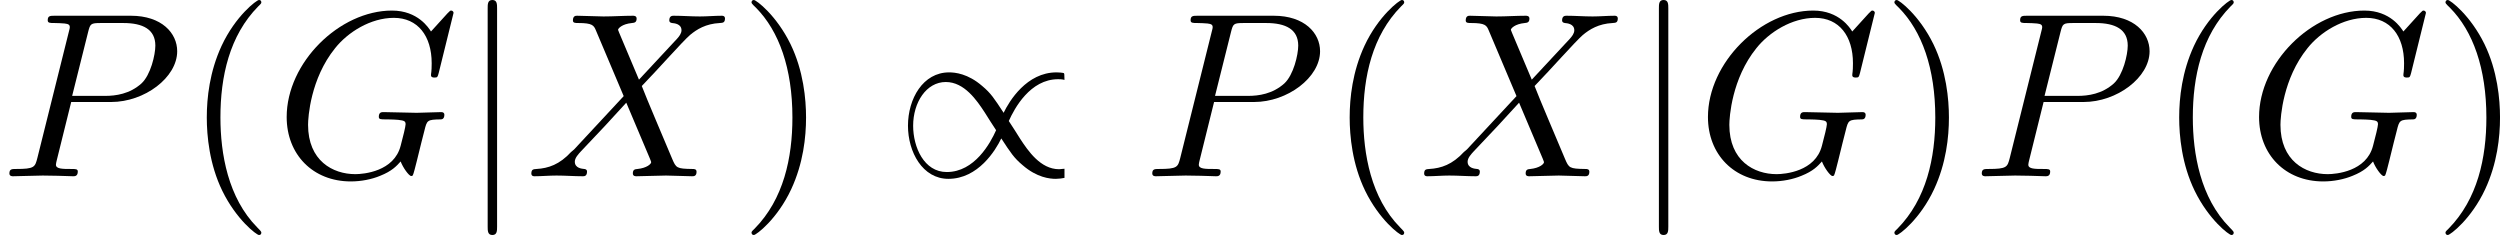
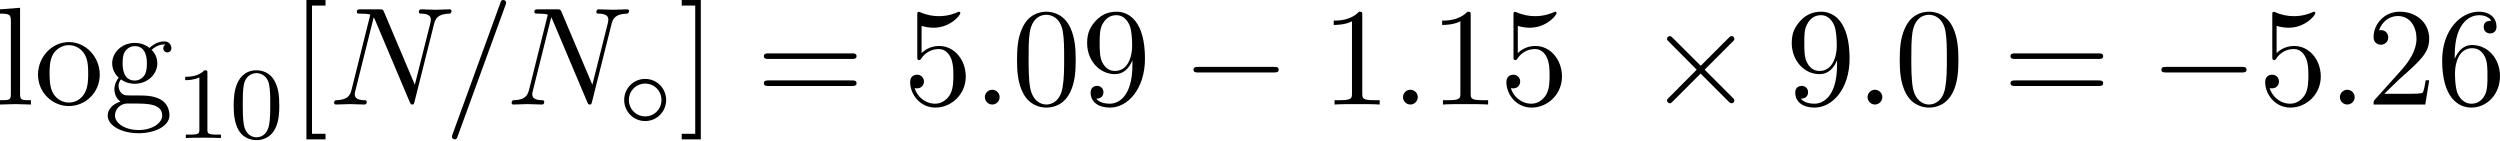
- <svg xmlns="http://www.w3.org/2000/svg" xmlns:xlink="http://www.w3.org/1999/xlink" version="1.1" width="162.466pt" height="15.273pt" viewBox="235.484 79.05 162.466 15.273">
+ <svg xmlns="http://www.w3.org/2000/svg" xmlns:xlink="http://www.w3.org/1999/xlink" version="1.1" width="273.952pt" height="15.356pt" viewBox="180.428 815.021 273.952 15.356">
  <defs>
-     <path id="g15-47" d="M7.876-.349C7.833-.349 7.658-.327 7.625-.327C6.764-.327 6.185-1.178 5.815-1.745C5.705-1.931 5.411-2.378 5.291-2.564C5.553-3.153 6.284-4.505 7.582-4.505C7.658-4.505 7.756-4.505 7.876-4.473C7.876-4.756 7.865-4.767 7.844-4.789C7.767-4.811 7.604-4.822 7.505-4.822C6.12-4.822 5.313-3.491 5.051-2.945C4.615-3.611 4.462-3.851 4.058-4.189C3.393-4.767 2.793-4.822 2.52-4.822C1.309-4.822 .611-3.6 .611-2.345C.611-1.124 1.287 .12 2.487 .12C3.873 .12 4.68-1.211 4.942-1.756C5.378-1.091 5.531-.851 5.935-.513C6.6 .065 7.2 .12 7.473 .12C7.604 .12 7.778 .098 7.876 .076V-.349ZM4.702-2.138C4.44-1.549 3.709-.196 2.411-.196C1.353-.196 .851-1.353 .851-2.345C.851-3.425 1.462-4.375 2.367-4.375C3.229-4.375 3.807-3.524 4.178-2.956C4.287-2.771 4.582-2.324 4.702-2.138Z" />
-     <path id="g15-106" d="M1.735-7.789C1.735-7.985 1.735-8.182 1.516-8.182S1.298-7.985 1.298-7.789V2.335C1.298 2.531 1.298 2.727 1.516 2.727S1.735 2.531 1.735 2.335V-7.789Z" />
-     <path id="g26-40" d="M3.611 2.618C3.611 2.585 3.611 2.564 3.425 2.378C2.062 1.004 1.713-1.058 1.713-2.727C1.713-4.625 2.127-6.524 3.469-7.887C3.611-8.018 3.611-8.04 3.611-8.073C3.611-8.149 3.567-8.182 3.502-8.182C3.393-8.182 2.411-7.44 1.767-6.055C1.211-4.855 1.08-3.644 1.08-2.727C1.08-1.876 1.2-.556 1.8 .676C2.455 2.018 3.393 2.727 3.502 2.727C3.567 2.727 3.611 2.695 3.611 2.618Z" />
-     <path id="g26-41" d="M3.153-2.727C3.153-3.578 3.033-4.898 2.433-6.131C1.778-7.473 .84-8.182 .731-8.182C.665-8.182 .622-8.138 .622-8.073C.622-8.04 .622-8.018 .829-7.822C1.898-6.742 2.52-5.007 2.52-2.727C2.52-.862 2.116 1.058 .764 2.433C.622 2.564 .622 2.585 .622 2.618C.622 2.684 .665 2.727 .731 2.727C.84 2.727 1.822 1.985 2.465 .6C3.022-.6 3.153-1.811 3.153-2.727Z" />
-     <path id="g18-71" d="M8.291-7.582C8.291-7.615 8.269-7.691 8.171-7.691C8.138-7.691 8.127-7.68 8.007-7.56L7.244-6.72C7.145-6.873 6.644-7.691 5.433-7.691C3-7.691 .545-5.28 .545-2.749C.545-1.015 1.756 .24 3.524 .24C4.004 .24 4.495 .142 4.887-.022C5.433-.24 5.64-.469 5.836-.687C5.935-.415 6.218-.011 6.327-.011C6.382-.011 6.404-.044 6.404-.055C6.425-.076 6.535-.491 6.589-.72L6.796-1.56C6.84-1.745 6.895-1.931 6.938-2.116C7.058-2.607 7.069-2.629 7.691-2.64C7.745-2.64 7.865-2.651 7.865-2.858C7.865-2.935 7.811-2.978 7.724-2.978C7.473-2.978 6.829-2.945 6.578-2.945C6.24-2.945 5.389-2.978 5.051-2.978C4.953-2.978 4.822-2.978 4.822-2.76C4.822-2.64 4.909-2.64 5.149-2.64C5.16-2.64 5.476-2.64 5.727-2.618C6.011-2.585 6.065-2.553 6.065-2.411C6.065-2.313 5.945-1.822 5.836-1.418C5.531-.218 4.113-.098 3.731-.098C2.684-.098 1.538-.72 1.538-2.389C1.538-2.727 1.647-4.527 2.793-5.945C3.382-6.687 4.44-7.353 5.52-7.353C6.633-7.353 7.276-6.513 7.276-5.247C7.276-4.811 7.244-4.8 7.244-4.691S7.364-4.582 7.407-4.582C7.549-4.582 7.549-4.604 7.604-4.8L8.291-7.582Z" />
-     <path id="g18-80" d="M3.305-3.447H5.16C6.709-3.447 8.225-4.582 8.225-5.804C8.225-6.644 7.505-7.451 6.076-7.451H2.542C2.335-7.451 2.215-7.451 2.215-7.244C2.215-7.113 2.313-7.113 2.531-7.113C2.673-7.113 2.869-7.102 3-7.091C3.175-7.069 3.24-7.036 3.24-6.916C3.24-6.873 3.229-6.84 3.196-6.709L1.735-.851C1.625-.425 1.604-.338 .742-.338C.556-.338 .436-.338 .436-.131C.436 0 .567 0 .6 0C.905 0 1.68-.033 1.985-.033C2.215-.033 2.455-.022 2.684-.022C2.924-.022 3.164 0 3.393 0C3.469 0 3.611 0 3.611-.218C3.611-.338 3.513-.338 3.305-.338C2.902-.338 2.596-.338 2.596-.535C2.596-.6 2.618-.655 2.629-.72L3.305-3.447ZM4.091-6.698C4.189-7.08 4.211-7.113 4.68-7.113H5.727C6.633-7.113 7.211-6.818 7.211-6.065C7.211-5.64 6.993-4.702 6.567-4.309C6.022-3.818 5.367-3.731 4.887-3.731H3.349L4.091-6.698Z" />
-     <path id="g18-88" d="M5.291-4.484L4.375-6.655C4.342-6.742 4.32-6.785 4.32-6.796C4.32-6.862 4.505-7.069 4.964-7.113C5.073-7.124 5.182-7.135 5.182-7.32C5.182-7.451 5.051-7.451 5.018-7.451C4.571-7.451 4.102-7.418 3.644-7.418C3.371-7.418 2.695-7.451 2.422-7.451C2.356-7.451 2.225-7.451 2.225-7.233C2.225-7.113 2.335-7.113 2.476-7.113C3.131-7.113 3.196-7.004 3.295-6.764L4.582-3.72L2.28-1.244L2.138-1.124C1.604-.545 1.091-.371 .535-.338C.393-.327 .295-.327 .295-.12C.295-.109 .295 0 .436 0C.764 0 1.124-.033 1.462-.033C1.865-.033 2.291 0 2.684 0C2.749 0 2.88 0 2.88-.218C2.88-.327 2.771-.338 2.749-.338C2.651-.349 2.313-.371 2.313-.676C2.313-.851 2.476-1.025 2.607-1.167L3.72-2.345L4.702-3.415L5.804-.807C5.847-.687 5.858-.676 5.858-.655C5.858-.567 5.651-.382 5.225-.338C5.105-.327 5.007-.316 5.007-.131C5.007 0 5.127 0 5.171 0C5.476 0 6.24-.033 6.545-.033C6.818-.033 7.484 0 7.756 0C7.833 0 7.964 0 7.964-.207C7.964-.338 7.855-.338 7.767-.338C7.036-.349 7.015-.382 6.829-.818C6.404-1.833 5.673-3.535 5.422-4.189C6.164-4.953 7.309-6.251 7.658-6.556C7.975-6.818 8.389-7.08 9.044-7.113C9.185-7.124 9.284-7.124 9.284-7.331C9.284-7.342 9.284-7.451 9.142-7.451C8.815-7.451 8.455-7.418 8.116-7.418C7.713-7.418 7.298-7.451 6.905-7.451C6.84-7.451 6.698-7.451 6.698-7.233C6.698-7.156 6.753-7.124 6.829-7.113C6.927-7.102 7.265-7.08 7.265-6.775C7.265-6.622 7.145-6.48 7.058-6.382L5.291-4.484Z" />
+     <path id="g14-14" d="M3.754-1.993C3.754-2.909 3.021-3.642 2.112-3.642S.47-2.909 .47-1.993S1.203-.343 2.112-.343S3.754-1.076 3.754-1.993ZM2.112-.709C1.403-.709 .837-1.275 .837-1.993S1.403-3.276 2.112-3.276S3.387-2.71 3.387-1.993S2.821-.709 2.112-.709Z" />
+     <path id="g15-0" d="M7.189-2.509C7.375-2.509 7.571-2.509 7.571-2.727S7.375-2.945 7.189-2.945H1.287C1.102-2.945 .905-2.945 .905-2.727S1.102-2.509 1.287-2.509H7.189Z" />
+     <path id="g15-2" d="M4.244-3.033L2.062-5.204C1.931-5.335 1.909-5.356 1.822-5.356C1.713-5.356 1.604-5.258 1.604-5.138C1.604-5.062 1.625-5.04 1.745-4.92L3.927-2.727L1.745-.535C1.625-.415 1.604-.393 1.604-.316C1.604-.196 1.713-.098 1.822-.098C1.909-.098 1.931-.12 2.062-.251L4.233-2.422L6.491-.164C6.513-.153 6.589-.098 6.655-.098C6.785-.098 6.873-.196 6.873-.316C6.873-.338 6.873-.382 6.84-.436C6.829-.458 5.095-2.171 4.549-2.727L6.545-4.724C6.6-4.789 6.764-4.931 6.818-4.996C6.829-5.018 6.873-5.062 6.873-5.138C6.873-5.258 6.785-5.356 6.655-5.356C6.567-5.356 6.524-5.313 6.404-5.193L4.244-3.033Z" />
+     <path id="g18-58" d="M2.095-.578C2.095-.895 1.833-1.156 1.516-1.156S.938-.895 .938-.578S1.2 0 1.516 0S2.095-.262 2.095-.578Z" />
+     <path id="g18-61" d="M4.789-7.767C4.844-7.909 4.844-7.953 4.844-7.964C4.844-8.084 4.745-8.182 4.625-8.182C4.549-8.182 4.473-8.149 4.44-8.084L.655 2.313C.6 2.455 .6 2.498 .6 2.509C.6 2.629 .698 2.727 .818 2.727C.96 2.727 .993 2.651 1.058 2.465L4.789-7.767Z" />
+     <path id="g18-78" d="M8.247-6.305C8.356-6.742 8.553-7.08 9.425-7.113C9.48-7.113 9.611-7.124 9.611-7.331C9.611-7.342 9.611-7.451 9.469-7.451C9.109-7.451 8.727-7.418 8.367-7.418C7.996-7.418 7.615-7.451 7.255-7.451C7.189-7.451 7.058-7.451 7.058-7.233C7.058-7.113 7.167-7.113 7.255-7.113C7.876-7.102 7.996-6.873 7.996-6.633C7.996-6.6 7.975-6.436 7.964-6.404L6.742-1.549L4.331-7.244C4.244-7.44 4.233-7.451 3.982-7.451H2.52C2.302-7.451 2.204-7.451 2.204-7.233C2.204-7.113 2.302-7.113 2.509-7.113C2.564-7.113 3.251-7.113 3.251-7.015L1.789-1.156C1.68-.72 1.495-.371 .611-.338C.545-.338 .425-.327 .425-.12C.425-.044 .48 0 .567 0C.916 0 1.298-.033 1.658-.033C2.029-.033 2.422 0 2.782 0C2.836 0 2.978 0 2.978-.218C2.978-.327 2.88-.338 2.76-.338C2.127-.36 2.04-.6 2.04-.818C2.04-.895 2.051-.949 2.084-1.069L3.524-6.829C3.567-6.764 3.567-6.742 3.622-6.633L6.338-.207C6.415-.022 6.447 0 6.545 0C6.665 0 6.665-.033 6.72-.229L8.247-6.305Z" />
+     <path id="g20-48" d="M3.897-2.542C3.897-3.395 3.81-3.913 3.547-4.423C3.196-5.125 2.55-5.3 2.112-5.3C1.108-5.3 .741-4.551 .63-4.328C.343-3.746 .327-2.957 .327-2.542C.327-2.016 .351-1.211 .733-.574C1.1 .016 1.69 .167 2.112 .167C2.495 .167 3.18 .048 3.579-.741C3.873-1.315 3.897-2.024 3.897-2.542ZM2.112-.056C1.841-.056 1.291-.183 1.124-1.02C1.036-1.474 1.036-2.224 1.036-2.638C1.036-3.188 1.036-3.746 1.124-4.184C1.291-4.997 1.913-5.077 2.112-5.077C2.383-5.077 2.933-4.941 3.092-4.216C3.188-3.778 3.188-3.18 3.188-2.638C3.188-2.168 3.188-1.451 3.092-1.004C2.925-.167 2.375-.056 2.112-.056Z" />
+     <path id="g20-49" d="M2.503-5.077C2.503-5.292 2.487-5.3 2.271-5.3C1.945-4.981 1.522-4.79 .765-4.79V-4.527C.98-4.527 1.411-4.527 1.873-4.742V-.654C1.873-.359 1.849-.263 1.092-.263H.813V0C1.14-.024 1.825-.024 2.184-.024S3.236-.024 3.563 0V-.263H3.284C2.527-.263 2.503-.359 2.503-.654V-5.077Z" />
+     <path id="g26-48" d="M5.018-3.491C5.018-4.364 4.964-5.236 4.582-6.044C4.08-7.091 3.185-7.265 2.727-7.265C2.073-7.265 1.276-6.982 .829-5.967C.48-5.215 .425-4.364 .425-3.491C.425-2.673 .469-1.691 .916-.862C1.385 .022 2.182 .24 2.716 .24C3.305 .24 4.135 .011 4.615-1.025C4.964-1.778 5.018-2.629 5.018-3.491ZM2.716 0C2.291 0 1.647-.273 1.451-1.32C1.331-1.975 1.331-2.978 1.331-3.622C1.331-4.32 1.331-5.04 1.418-5.629C1.625-6.927 2.444-7.025 2.716-7.025C3.076-7.025 3.796-6.829 4.004-5.749C4.113-5.138 4.113-4.309 4.113-3.622C4.113-2.804 4.113-2.062 3.993-1.364C3.829-.327 3.207 0 2.716 0Z" />
+     <path id="g26-49" d="M3.207-6.982C3.207-7.244 3.207-7.265 2.956-7.265C2.28-6.567 1.32-6.567 .971-6.567V-6.229C1.189-6.229 1.833-6.229 2.4-6.513V-.862C2.4-.469 2.367-.338 1.385-.338H1.036V0C1.418-.033 2.367-.033 2.804-.033S4.189-.033 4.571 0V-.338H4.222C3.24-.338 3.207-.458 3.207-.862V-6.982Z" />
+     <path id="g26-50" d="M1.385-.84L2.542-1.964C4.244-3.469 4.898-4.058 4.898-5.149C4.898-6.393 3.916-7.265 2.585-7.265C1.353-7.265 .545-6.262 .545-5.291C.545-4.68 1.091-4.68 1.124-4.68C1.309-4.68 1.691-4.811 1.691-5.258C1.691-5.542 1.495-5.825 1.113-5.825C1.025-5.825 1.004-5.825 .971-5.815C1.222-6.524 1.811-6.927 2.444-6.927C3.436-6.927 3.905-6.044 3.905-5.149C3.905-4.276 3.36-3.415 2.76-2.738L.665-.404C.545-.284 .545-.262 .545 0H4.593L4.898-1.898H4.625C4.571-1.571 4.495-1.091 4.385-.927C4.309-.84 3.589-.84 3.349-.84H1.385Z" />
+     <path id="g26-53" d="M4.898-2.193C4.898-3.491 4.004-4.582 2.825-4.582C2.302-4.582 1.833-4.407 1.44-4.025V-6.153C1.658-6.087 2.018-6.011 2.367-6.011C3.709-6.011 4.473-7.004 4.473-7.145C4.473-7.211 4.44-7.265 4.364-7.265C4.353-7.265 4.331-7.265 4.276-7.233C4.058-7.135 3.524-6.916 2.793-6.916C2.356-6.916 1.855-6.993 1.342-7.222C1.255-7.255 1.233-7.255 1.211-7.255C1.102-7.255 1.102-7.167 1.102-6.993V-3.764C1.102-3.567 1.102-3.48 1.255-3.48C1.331-3.48 1.353-3.513 1.396-3.578C1.516-3.753 1.92-4.342 2.804-4.342C3.371-4.342 3.644-3.84 3.731-3.644C3.905-3.24 3.927-2.815 3.927-2.269C3.927-1.887 3.927-1.233 3.665-.775C3.404-.349 3-.065 2.498-.065C1.702-.065 1.08-.644 .895-1.287C.927-1.276 .96-1.265 1.08-1.265C1.44-1.265 1.625-1.538 1.625-1.8S1.44-2.335 1.08-2.335C.927-2.335 .545-2.258 .545-1.756C.545-.818 1.298 .24 2.52 .24C3.785 .24 4.898-.807 4.898-2.193Z" />
+     <path id="g26-54" d="M1.44-3.578V-3.84C1.44-6.6 2.793-6.993 3.349-6.993C3.611-6.993 4.069-6.927 4.309-6.556C4.145-6.556 3.709-6.556 3.709-6.065C3.709-5.727 3.971-5.564 4.211-5.564C4.385-5.564 4.713-5.662 4.713-6.087C4.713-6.742 4.233-7.265 3.327-7.265C1.931-7.265 .458-5.858 .458-3.447C.458-.535 1.724 .24 2.738 .24C3.949 .24 4.985-.785 4.985-2.225C4.985-3.611 4.015-4.658 2.804-4.658C2.062-4.658 1.658-4.102 1.44-3.578ZM2.738-.065C2.051-.065 1.724-.72 1.658-.884C1.462-1.396 1.462-2.269 1.462-2.465C1.462-3.316 1.811-4.407 2.793-4.407C2.967-4.407 3.469-4.407 3.807-3.731C4.004-3.327 4.004-2.771 4.004-2.236C4.004-1.713 4.004-1.167 3.818-.775C3.491-.12 2.989-.065 2.738-.065Z" />
+     <path id="g26-57" d="M4.004-3.469V-3.12C4.004-.567 2.869-.065 2.236-.065C2.051-.065 1.462-.087 1.167-.458C1.647-.458 1.735-.775 1.735-.96C1.735-1.298 1.473-1.462 1.233-1.462C1.058-1.462 .731-1.364 .731-.938C.731-.207 1.32 .24 2.247 .24C3.655 .24 4.985-1.244 4.985-3.589C4.985-6.524 3.731-7.265 2.76-7.265C2.16-7.265 1.625-7.069 1.156-6.578C.709-6.087 .458-5.629 .458-4.811C.458-3.447 1.418-2.378 2.64-2.378C3.305-2.378 3.753-2.836 4.004-3.469ZM2.651-2.629C2.476-2.629 1.975-2.629 1.636-3.316C1.44-3.72 1.44-4.265 1.44-4.8C1.44-5.389 1.44-5.902 1.669-6.305C1.964-6.851 2.378-6.993 2.76-6.993C3.262-6.993 3.622-6.622 3.807-6.131C3.938-5.782 3.982-5.095 3.982-4.593C3.982-3.687 3.611-2.629 2.651-2.629Z" />
+     <path id="g26-61" d="M7.495-3.567C7.658-3.567 7.865-3.567 7.865-3.785S7.658-4.004 7.505-4.004H.971C.818-4.004 .611-4.004 .611-3.785S.818-3.567 .982-3.567H7.495ZM7.505-1.451C7.658-1.451 7.865-1.451 7.865-1.669S7.658-1.887 7.495-1.887H.982C.818-1.887 .611-1.887 .611-1.669S.818-1.451 .971-1.451H7.505Z" />
+     <path id="g26-91" d="M2.782 2.727V2.291H1.724V-7.745H2.782V-8.182H1.287V2.727H2.782Z" />
+     <path id="g26-93" d="M1.735-8.182H.24V-7.745H1.298V2.291H.24V2.727H1.735V-8.182Z" />
+     <path id="g26-103" d="M2.422-1.876C1.473-1.876 1.473-2.967 1.473-3.218C1.473-3.513 1.484-3.862 1.647-4.135C1.735-4.265 1.985-4.571 2.422-4.571C3.371-4.571 3.371-3.48 3.371-3.229C3.371-2.935 3.36-2.585 3.196-2.313C3.109-2.182 2.858-1.876 2.422-1.876ZM1.156-1.451C1.156-1.495 1.156-1.745 1.342-1.964C1.767-1.658 2.215-1.625 2.422-1.625C3.436-1.625 4.189-2.378 4.189-3.218C4.189-3.622 4.015-4.025 3.742-4.276C4.135-4.647 4.527-4.702 4.724-4.702C4.745-4.702 4.8-4.702 4.833-4.691C4.713-4.647 4.658-4.527 4.658-4.396C4.658-4.211 4.8-4.08 4.975-4.08C5.084-4.08 5.291-4.156 5.291-4.407C5.291-4.593 5.16-4.942 4.735-4.942C4.516-4.942 4.036-4.876 3.578-4.429C3.12-4.789 2.662-4.822 2.422-4.822C1.407-4.822 .655-4.069 .655-3.229C.655-2.749 .895-2.335 1.167-2.105C1.025-1.942 .829-1.582 .829-1.2C.829-.862 .971-.447 1.309-.229C.655-.044 .305 .425 .305 .862C.305 1.647 1.385 2.247 2.716 2.247C4.004 2.247 5.138 1.691 5.138 .84C5.138 .458 4.985-.098 4.429-.404C3.851-.709 3.218-.709 2.553-.709C2.28-.709 1.811-.709 1.735-.72C1.385-.764 1.156-1.102 1.156-1.451ZM2.727 1.996C1.625 1.996 .873 1.44 .873 .862C.873 .36 1.287-.044 1.767-.076H2.411C3.349-.076 4.571-.076 4.571 .862C4.571 1.451 3.796 1.996 2.727 1.996Z" />
+     <path id="g26-108" d="M1.931-7.571L.36-7.451V-7.113C1.124-7.113 1.211-7.036 1.211-6.502V-.829C1.211-.338 1.091-.338 .36-.338V0C.72-.011 1.298-.033 1.571-.033S2.378-.011 2.782 0V-.338C2.051-.338 1.931-.338 1.931-.829V-7.571Z" />
+     <path id="g26-111" d="M5.138-2.335C5.138-3.731 4.047-4.887 2.727-4.887C1.364-4.887 .305-3.698 .305-2.335C.305-.927 1.44 .12 2.716 .12C4.036 .12 5.138-.949 5.138-2.335ZM2.727-.153C2.258-.153 1.778-.382 1.484-.884C1.211-1.364 1.211-2.029 1.211-2.422C1.211-2.847 1.211-3.436 1.473-3.916C1.767-4.418 2.28-4.647 2.716-4.647C3.196-4.647 3.665-4.407 3.949-3.938S4.233-2.836 4.233-2.422C4.233-2.029 4.233-1.44 3.993-.96C3.753-.469 3.273-.153 2.727-.153Z" />
  </defs>
  <g id="page1" transform="matrix(1.4 0 0 1.4 0 0)">
-     <use x="168.203" y="64.646" xlink:href="#g18-80" />
-     <use x="176.722" y="64.646" xlink:href="#g26-40" />
-     <use x="180.965" y="64.646" xlink:href="#g18-71" />
-     <use x="189.542" y="64.646" xlink:href="#g15-106" />
-     <use x="192.572" y="64.646" xlink:href="#g18-88" />
-     <use x="202.466" y="64.646" xlink:href="#g26-41" />
-     <use x="209.739" y="64.646" xlink:href="#g15-47" />
-     <use x="221.254" y="64.646" xlink:href="#g18-80" />
-     <use x="229.773" y="64.646" xlink:href="#g26-40" />
-     <use x="234.015" y="64.646" xlink:href="#g18-88" />
-     <use x="243.909" y="64.646" xlink:href="#g15-106" />
-     <use x="246.939" y="64.646" xlink:href="#g18-71" />
-     <use x="255.517" y="64.646" xlink:href="#g26-41" />
-     <use x="259.759" y="64.646" xlink:href="#g18-80" />
-     <use x="268.278" y="64.646" xlink:href="#g26-40" />
-     <use x="272.521" y="64.646" xlink:href="#g18-71" />
-     <use x="281.098" y="64.646" xlink:href="#g26-41" />
+     <use x="128.517" y="590.339" xlink:href="#g26-108" />
+     <use x="131.547" y="590.339" xlink:href="#g26-111" />
+     <use x="137.002" y="590.339" xlink:href="#g26-103" />
+     <use x="142.608" y="592.959" xlink:href="#g20-49" />
+     <use x="146.842" y="592.959" xlink:href="#g20-48" />
+     <use x="151.574" y="590.339" xlink:href="#g26-91" />
+     <use x="154.605" y="590.339" xlink:href="#g18-78" />
+     <use x="163.65" y="590.339" xlink:href="#g18-61" />
+     <use x="168.499" y="590.339" xlink:href="#g18-78" />
+     <use x="177.264" y="591.976" xlink:href="#g14-14" />
+     <use x="181.996" y="590.339" xlink:href="#g26-93" />
+     <use x="188.057" y="590.339" xlink:href="#g26-61" />
+     <use x="199.572" y="590.339" xlink:href="#g26-53" />
+     <use x="205.026" y="590.339" xlink:href="#g18-58" />
+     <use x="208.057" y="590.339" xlink:href="#g26-48" />
+     <use x="213.511" y="590.339" xlink:href="#g26-57" />
+     <use x="221.39" y="590.339" xlink:href="#g15-0" />
+     <use x="232.299" y="590.339" xlink:href="#g26-49" />
+     <use x="237.754" y="590.339" xlink:href="#g18-58" />
+     <use x="240.784" y="590.339" xlink:href="#g26-49" />
+     <use x="246.239" y="590.339" xlink:href="#g26-53" />
+     <use x="257.754" y="590.339" xlink:href="#g15-2" />
+     <use x="268.663" y="590.339" xlink:href="#g26-57" />
+     <use x="274.117" y="590.339" xlink:href="#g18-58" />
+     <use x="277.148" y="590.339" xlink:href="#g26-48" />
+     <use x="285.632" y="590.339" xlink:href="#g26-61" />
+     <use x="297.148" y="590.339" xlink:href="#g15-0" />
+     <use x="305.632" y="590.339" xlink:href="#g26-53" />
+     <use x="311.087" y="590.339" xlink:href="#g18-58" />
+     <use x="314.117" y="590.339" xlink:href="#g26-50" />
+     <use x="319.572" y="590.339" xlink:href="#g26-54" />
  </g>
</svg>
